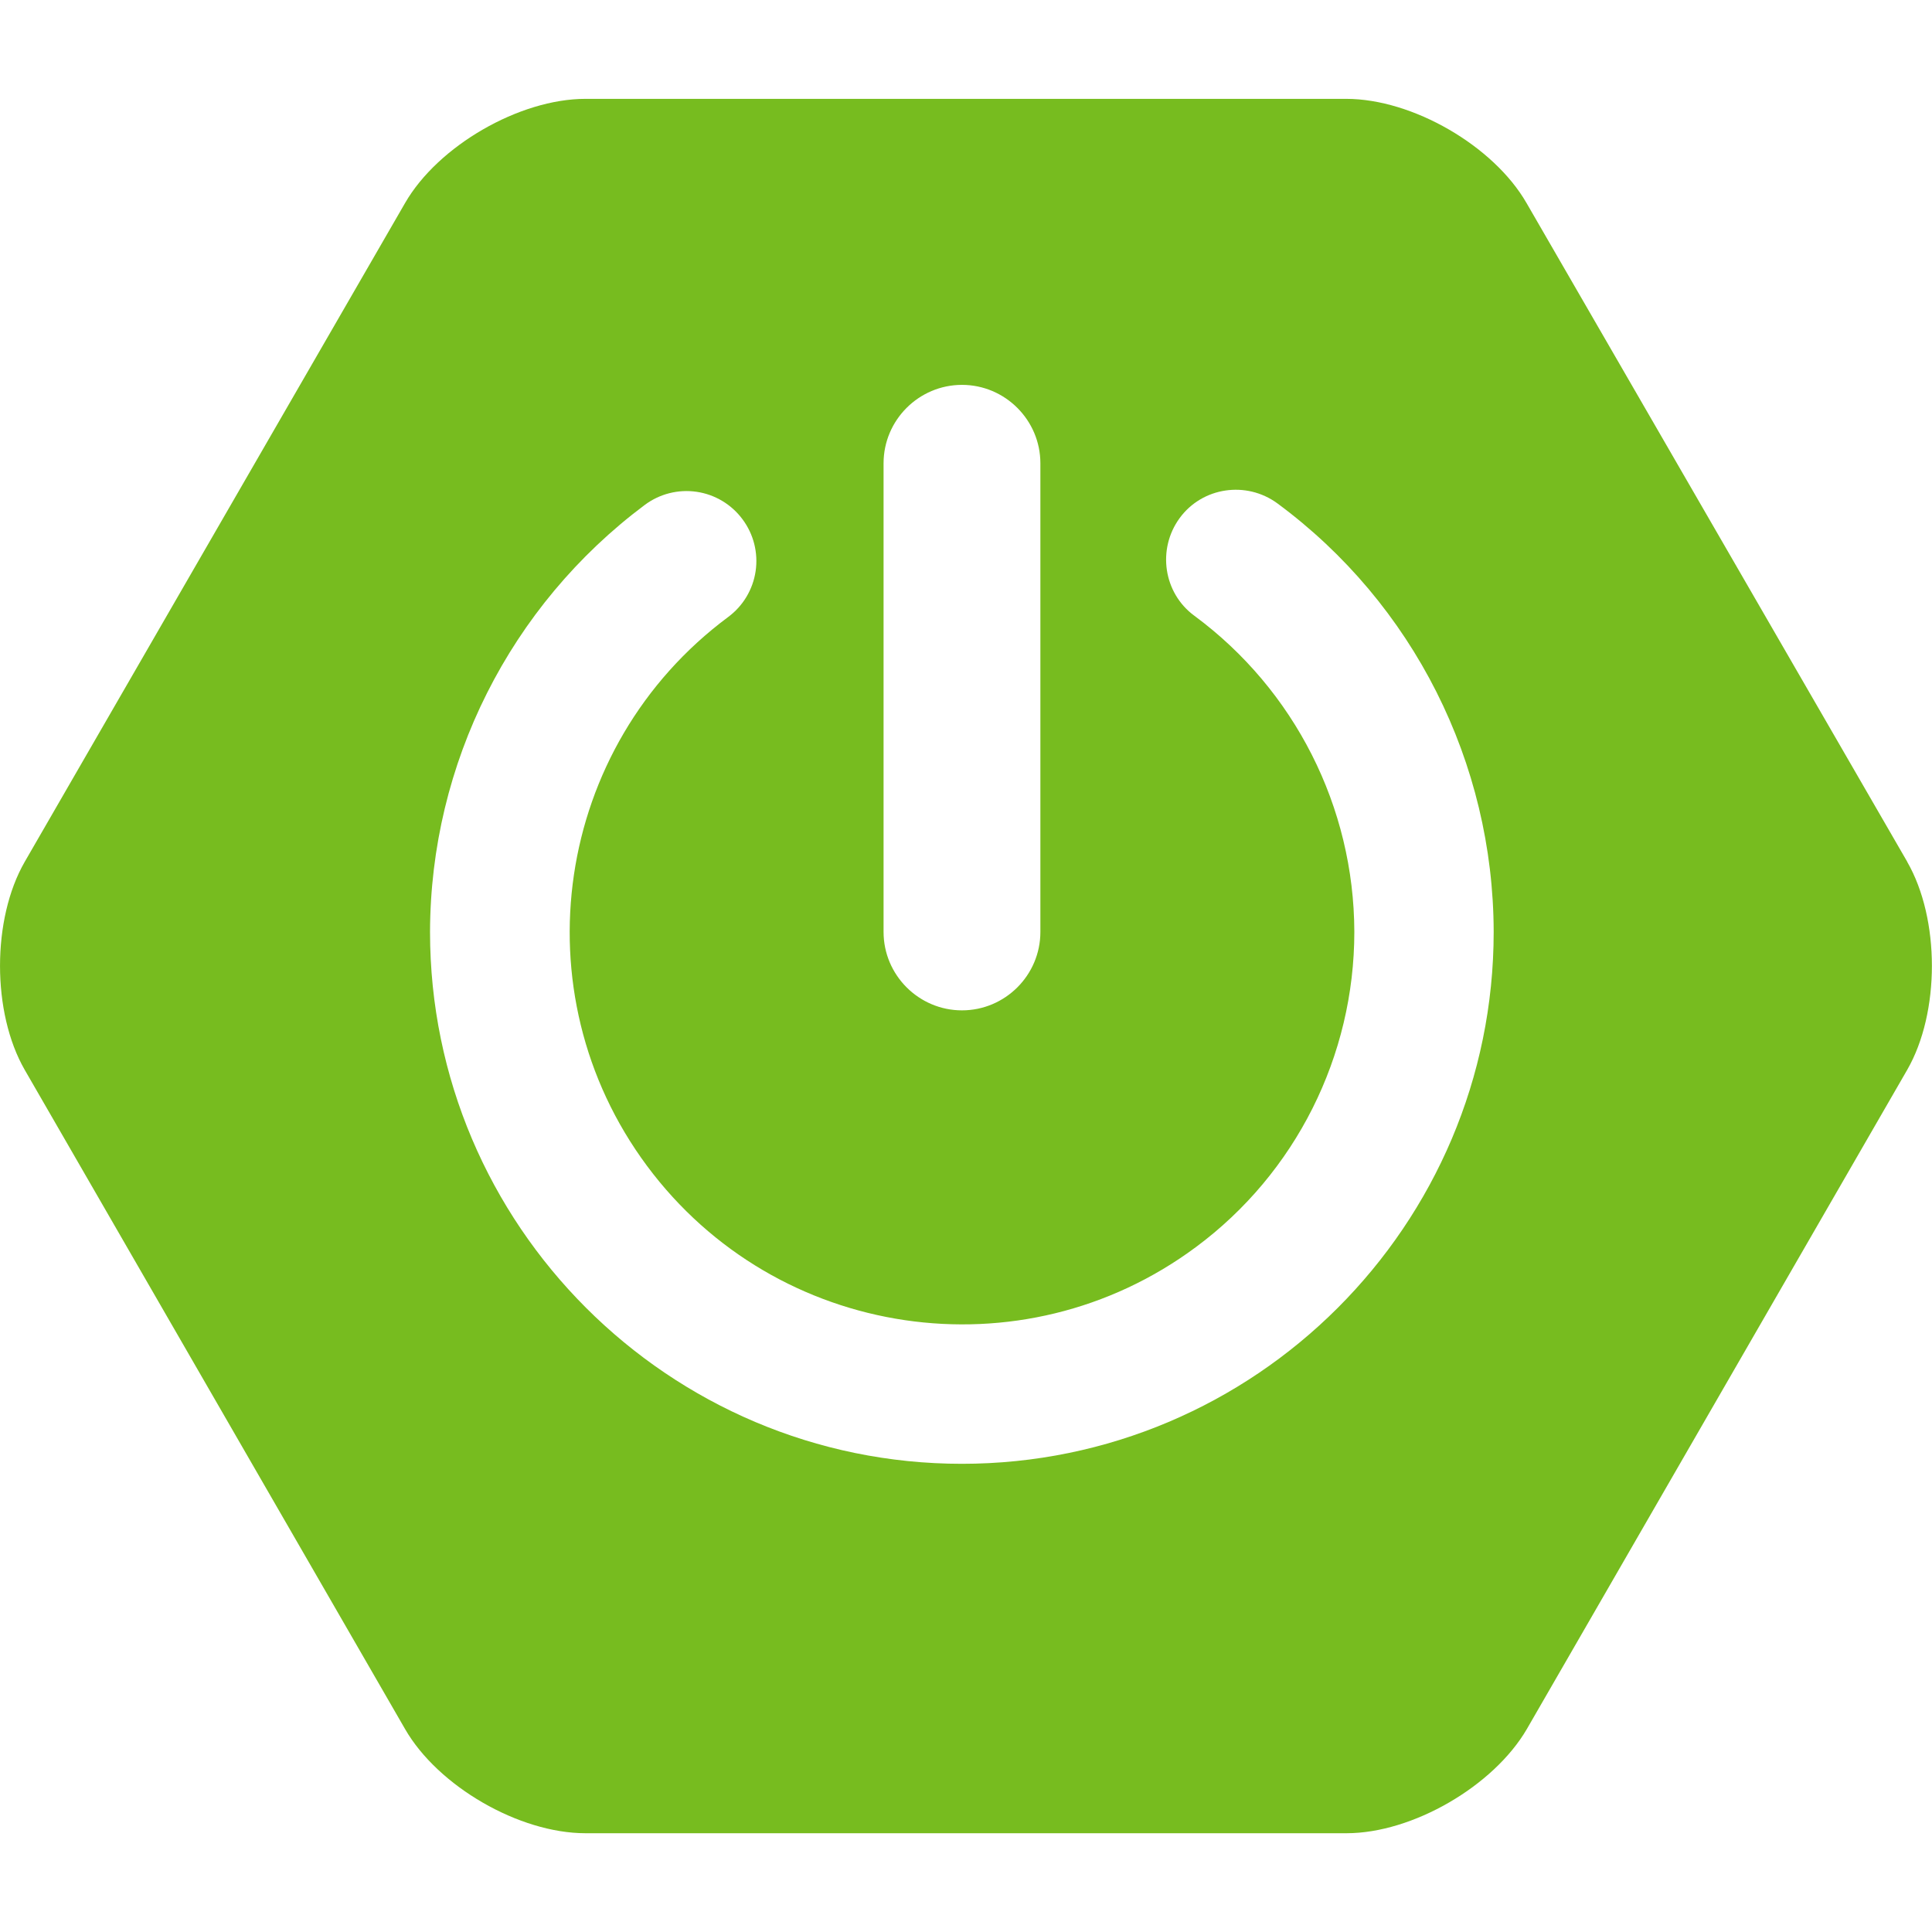
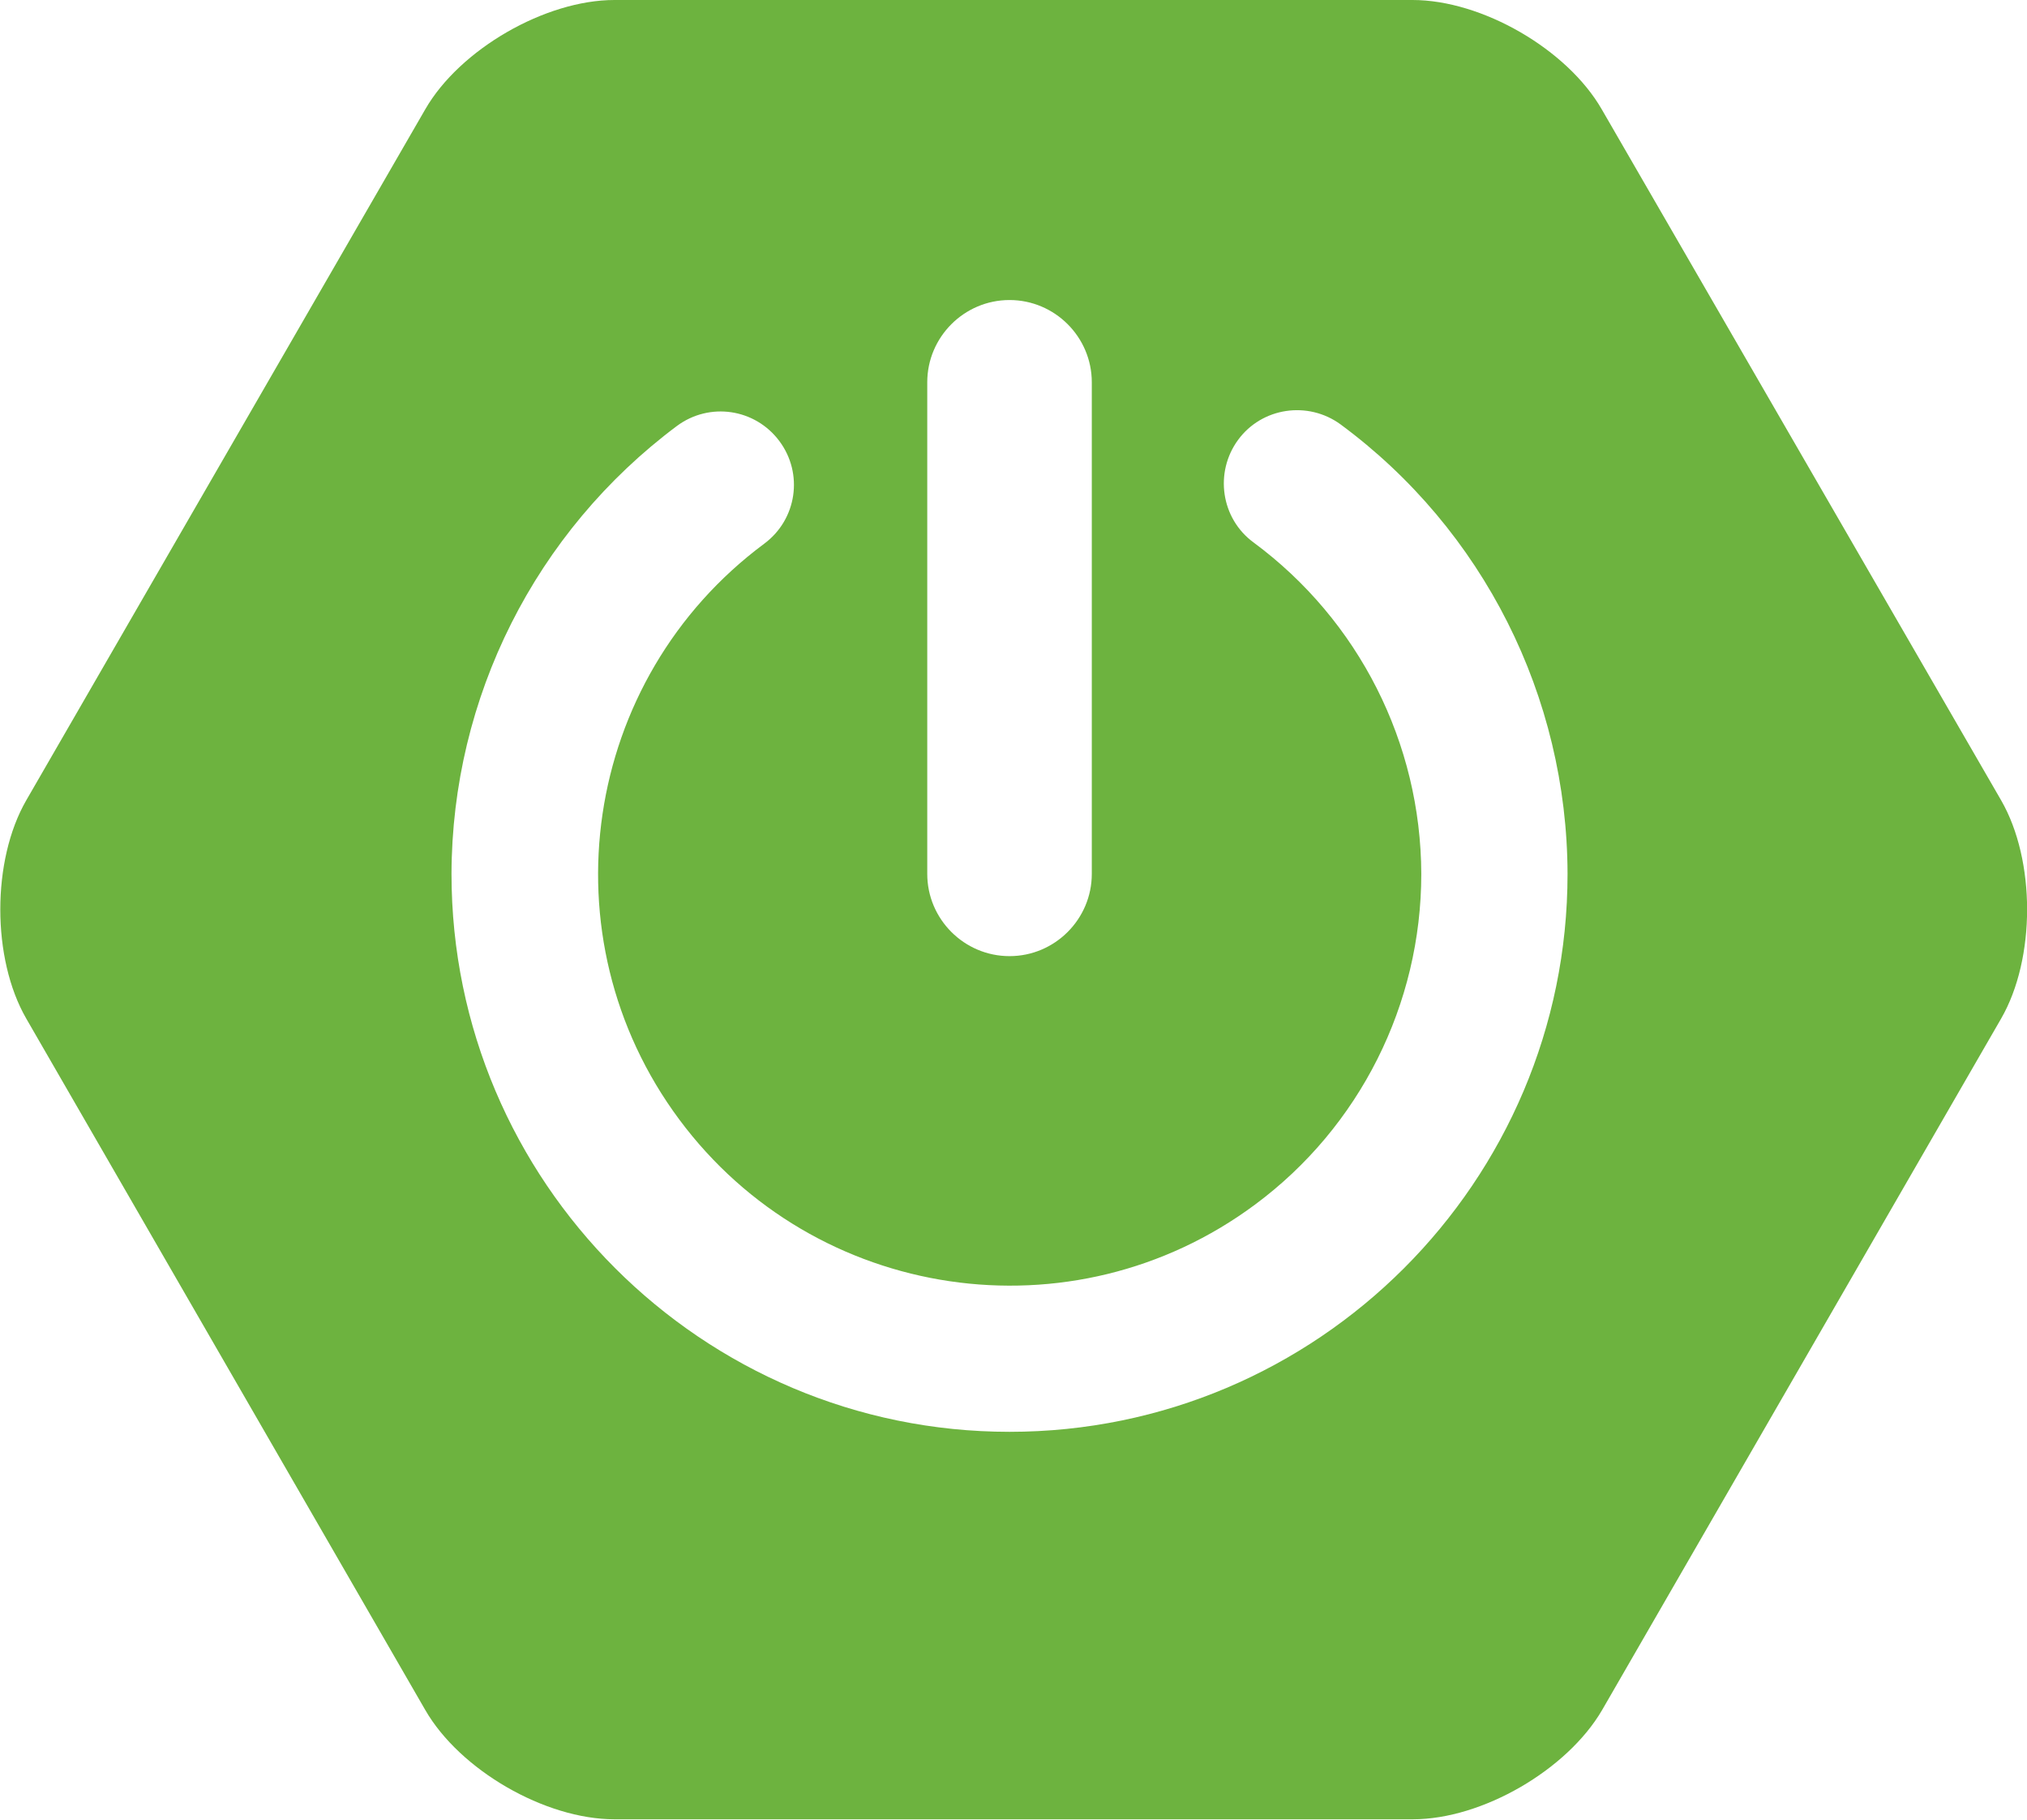
- <svg xmlns="http://www.w3.org/2000/svg" style="color: rgb(119, 188, 31);" role="img" viewBox="0 0 24 24">
-   <path d="m23.693 10.706-4.73-8.184c-.409-.711-1.417-1.294-2.24-1.294H7.272c-.819 0-1.831.584-2.24 1.294L.307 10.706c-.409.711-.409 1.873 0 2.584l4.725 8.189c.409.711 1.417 1.294 2.24 1.294h9.455c.819 0 1.826-.584 2.24-1.294l4.725-8.189c.409-.711.409-1.873 0-2.584zM10.976 5.755c0-.536.438-.974.974-.974s.974.438.974.974v5.822c0 .537-.438.974-.974.974s-.974-.438-.974-.974zm.974 12.429c-3.643 0-6.608-2.965-6.608-6.608.005-2.09.993-4.052 2.668-5.304a.866.866 0 0 1 1.214.179.866.866 0 0 1-.179 1.214c-2.16 1.605-2.612 4.659-1.007 6.819 1.605 2.16 4.659 2.612 6.819 1.007 1.238-.918 1.967-2.372 1.967-3.916a4.897 4.897 0 0 0-1.986-3.925c-.386-.282-.466-.828-.184-1.214.282-.386.828-.466 1.214-.183 1.69 1.247 2.683 3.224 2.687 5.323 0 3.647-2.965 6.608-6.608 6.608z" fill="#77bc1f" />
+ <svg xmlns="http://www.w3.org/2000/svg" version="1.1" id="Layer_1" x="0px" y="0px" viewBox="0 0 510 457.8" style="enable-background:new 0 0 510 457.8;" xml:space="preserve">
+   <style type="text/css">
+ 	.st0{fill:#6DB33F;}
+ </style>
+   <g id="Layer_2_1_">
+     <g id="Layer_1-2">
+       <path class="st0" d="M503.5,201.4L403,27.5C394.3,12.4,372.9,0,355.4,0H154.6c-17.4,0-38.9,12.4-47.6,27.5L6.6,201.4    c-8.7,15.1-8.7,39.8,0,54.9l100.4,174c8.7,15.1,30.1,27.5,47.6,27.5h200.9c17.4,0,38.8-12.4,47.6-27.5l100.4-174    C512.2,241.2,512.2,216.5,503.5,201.4z M233.3,96.2c0-11.4,9.3-20.7,20.7-20.7c11.4,0,20.7,9.3,20.7,20.7v123.7    c0,11.4-9.3,20.7-20.7,20.7c-11.4,0-20.7-9.3-20.7-20.7l0,0V96.2z M254,360.3c-77.4,0-140.4-63-140.4-140.4    c0.1-44.4,21.1-86.1,56.7-112.7c8.2-6.1,19.7-4.4,25.8,3.8s4.4,19.7-3.8,25.8l0,0c-45.9,34.1-55.5,99-21.4,144.9    s99,55.5,144.9,21.4c26.3-19.5,41.8-50.4,41.8-83.2c-0.1-32.9-15.7-63.8-42.2-83.4c-8.2-6-9.9-17.6-3.9-25.8s17.6-9.9,25.8-3.9    c35.9,26.5,57,68.5,57.1,113.1C394.4,297.4,331.4,360.3,254,360.3z" />
+     </g>
+   </g>
</svg>
